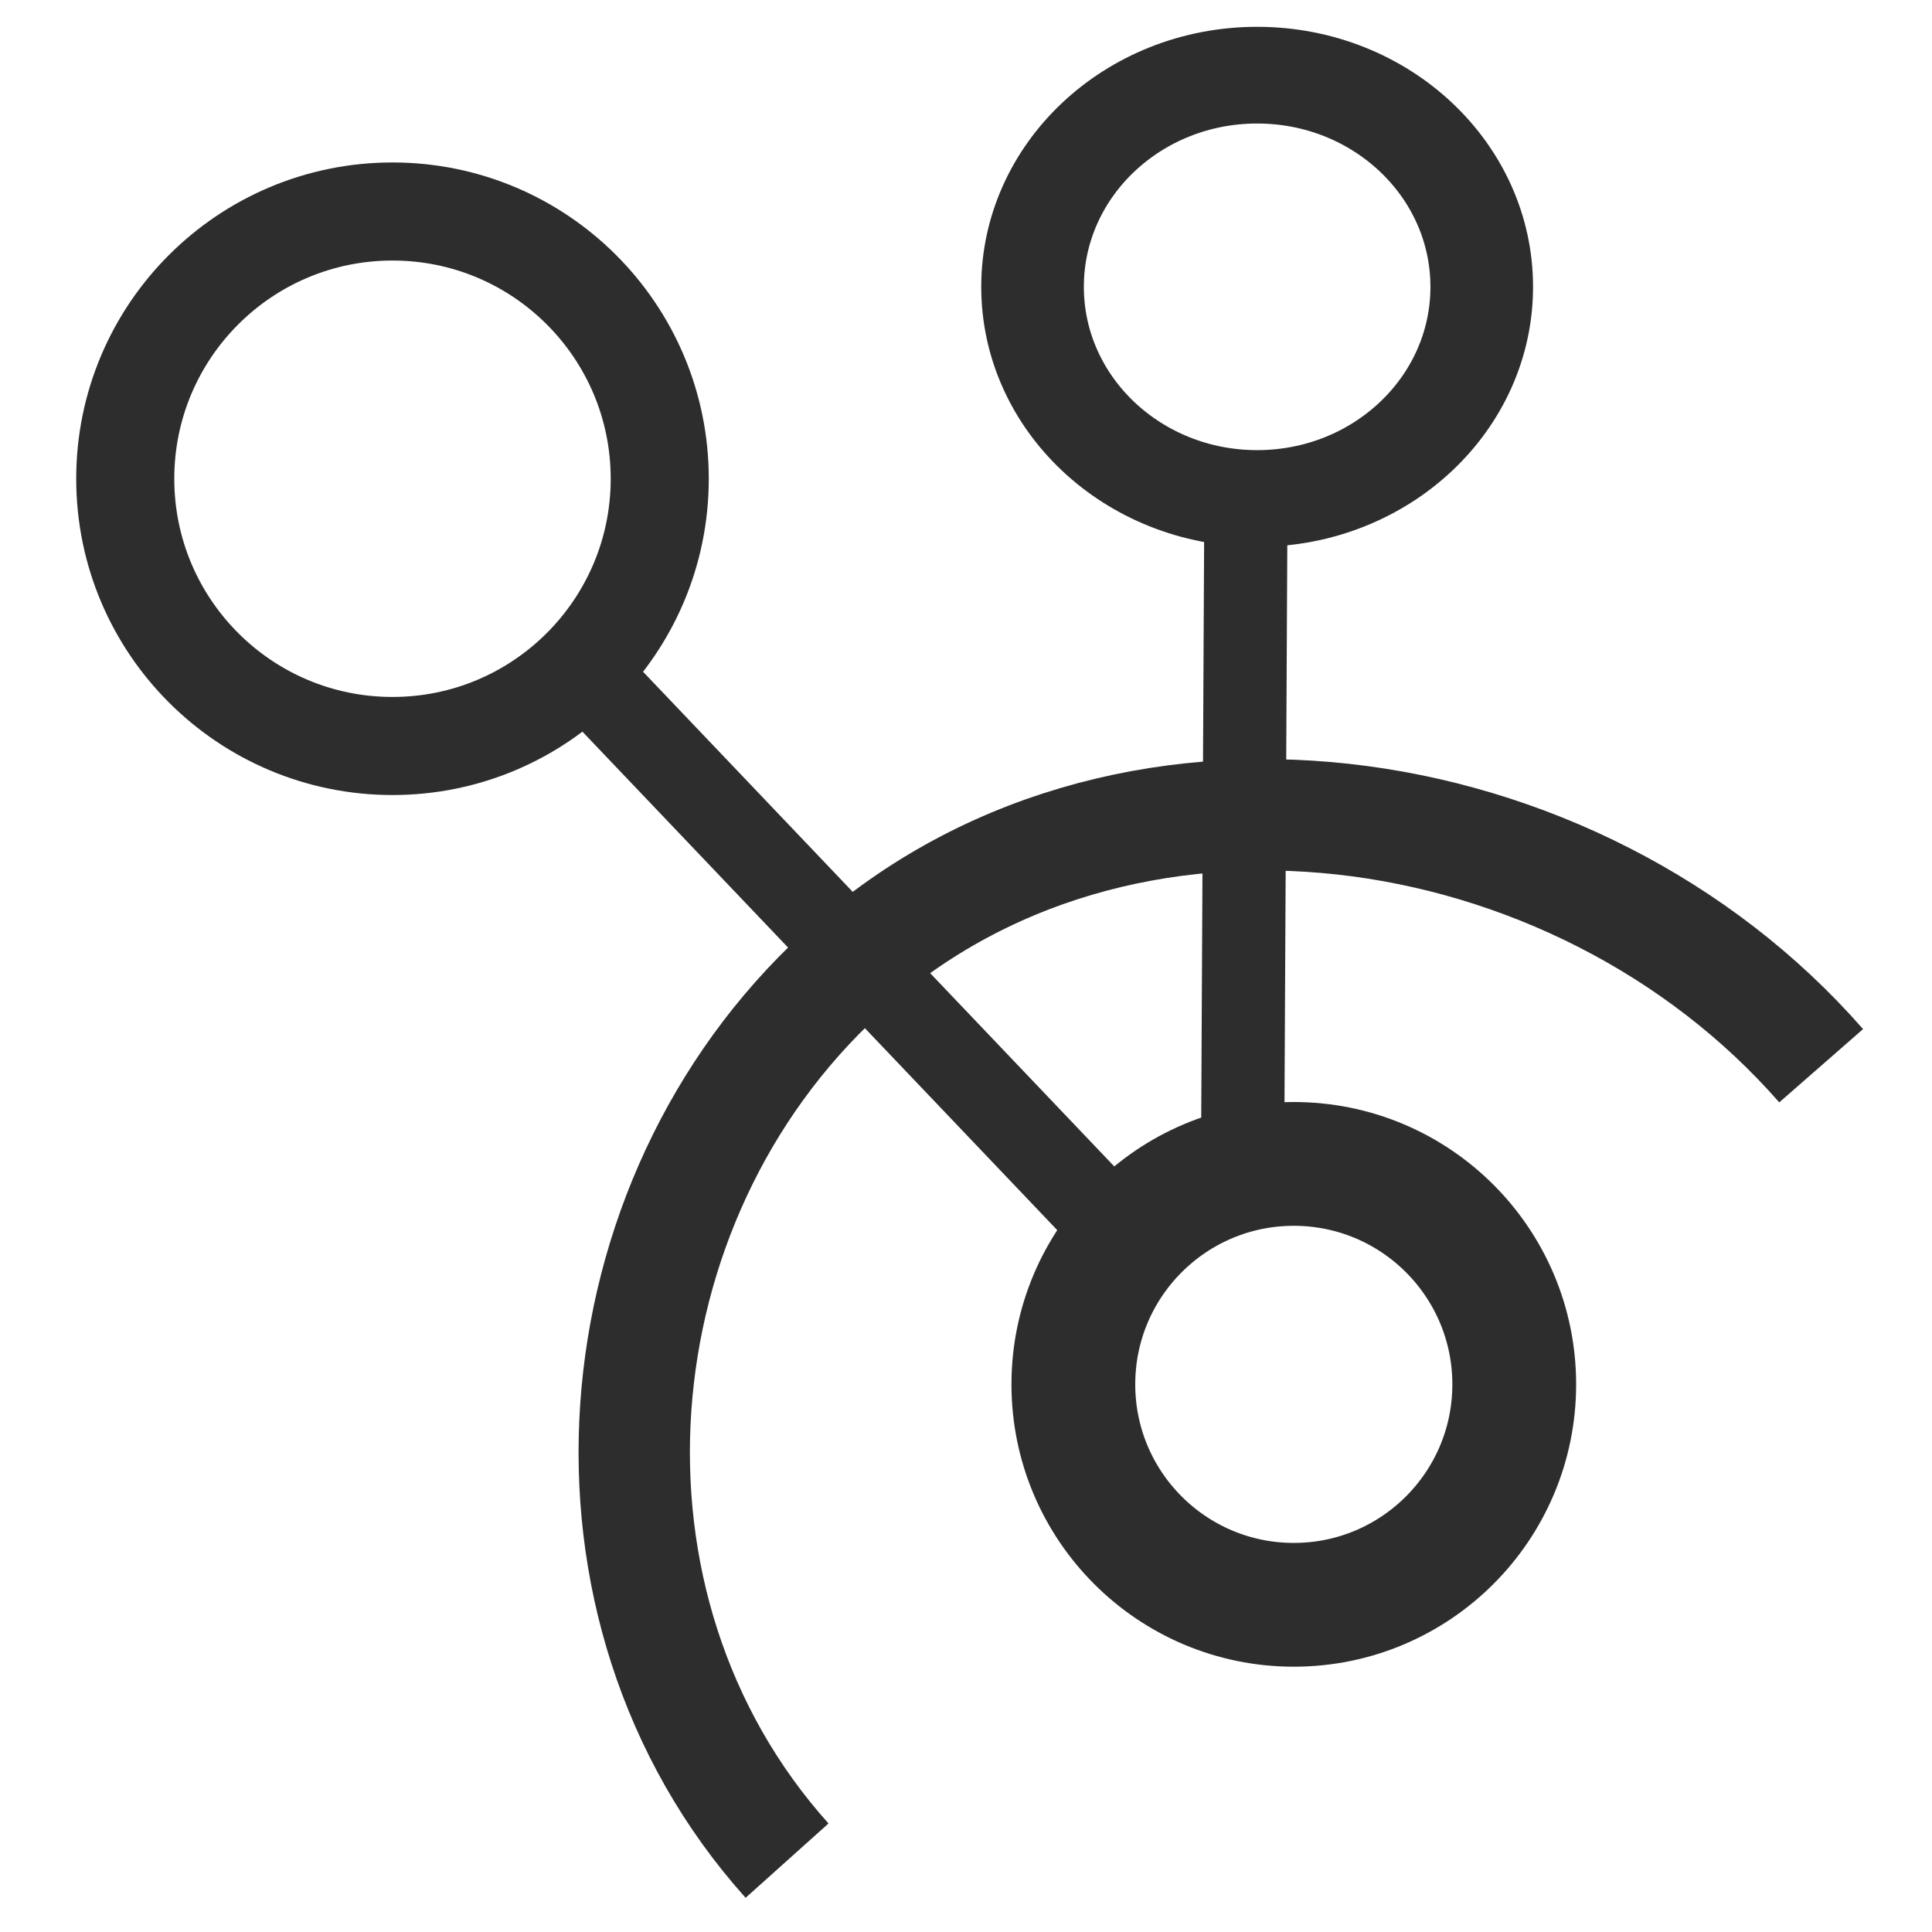
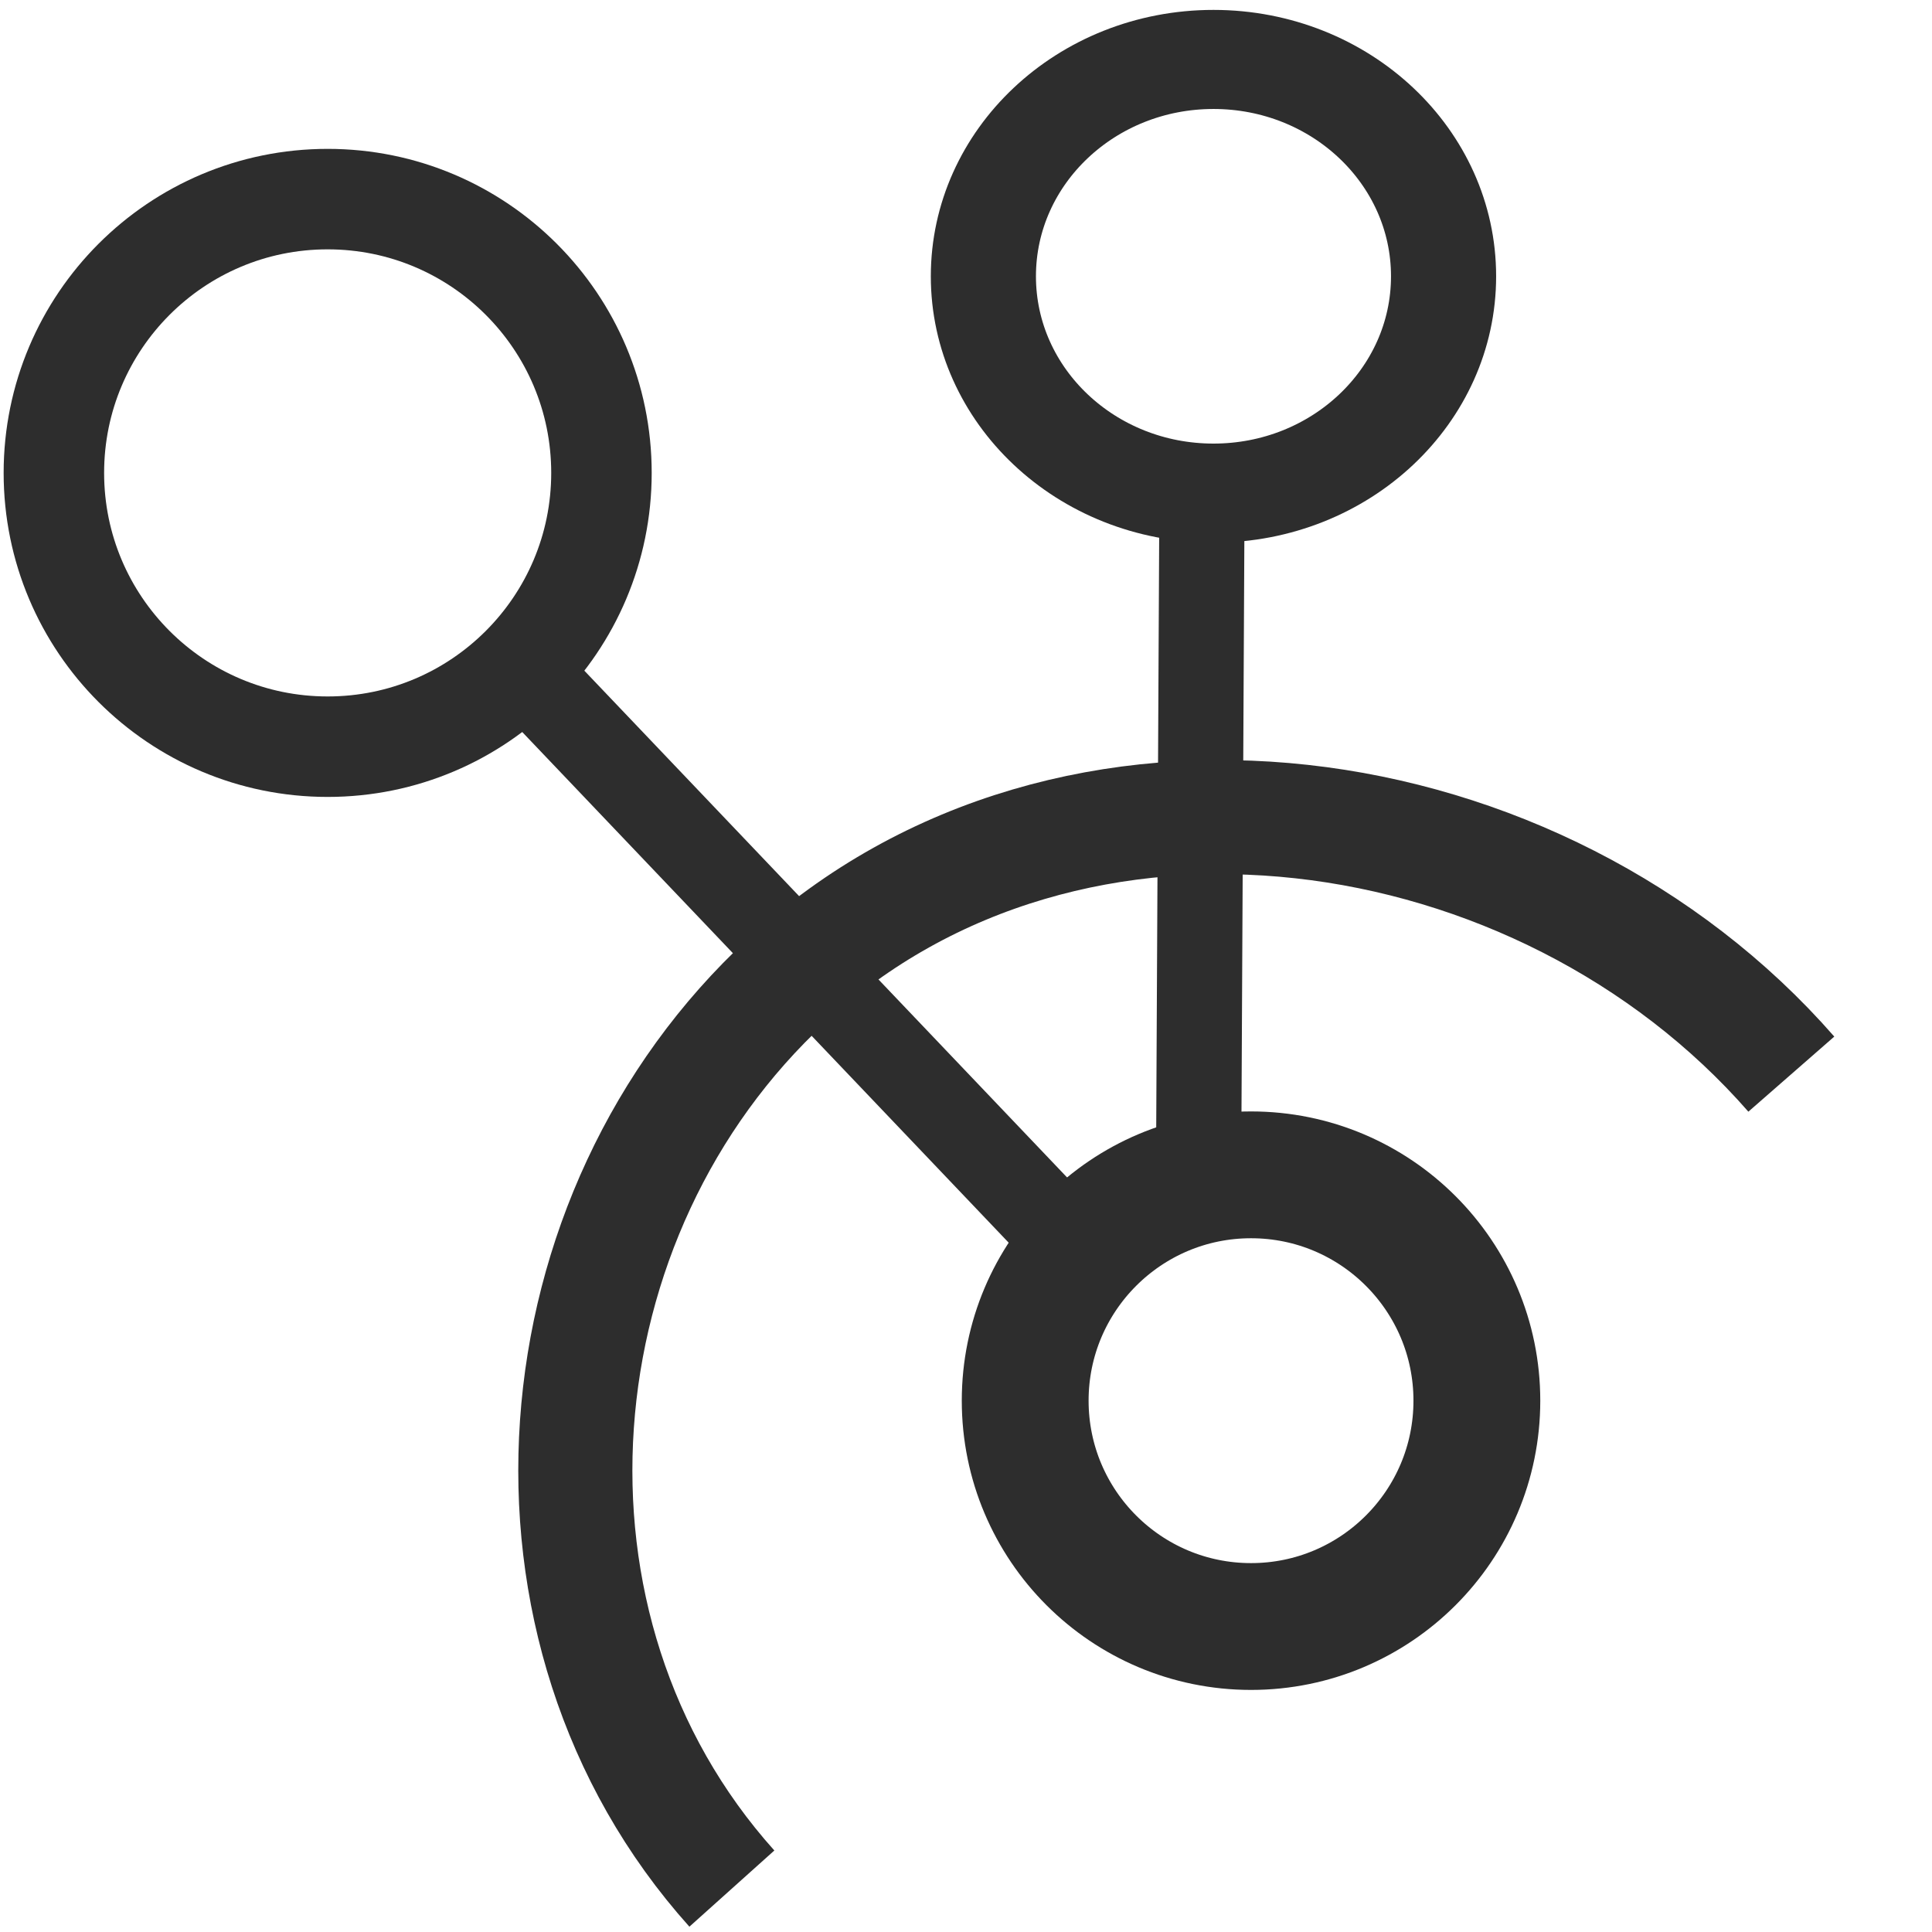
- <svg xmlns="http://www.w3.org/2000/svg" width="16" height="16" id="svg3765" version="1.1">
+ <svg xmlns="http://www.w3.org/2000/svg" width="32" height="32" id="svg3765" version="1.1">
  <defs id="defs3767" />
-   <g id="layer1" transform="translate(0,-32)">
+   <g id="layer1" transform="translate(0,-16)">
    <g id="layer1-4" transform="translate(0.2020297,-1.9622142e-8)">
-       <path style="fill:none;stroke:#2d2d2d;stroke-width:0.762;stroke-miterlimit:4;stroke-opacity:1;stroke-dasharray:none" id="path5228" d="m 11.143,9.286 a 1.357,1.357 0 1 1 -2.714,0 1.357,1.357 0 1 1 2.714,0 z" transform="matrix(1.345339,0,0,1.345339,-2.652843,30.97186)" />
-       <path style="fill:none;stroke:#2d2d2d;stroke-width:0.922px;stroke-linecap:butt;stroke-linejoin:miter;stroke-opacity:1" d="M 6.316,47.409 C 4.426,45.301 4.717,41.953 6.761,40.068 c 2.293,-2.115 6.091,-1.562 8.119,0.758" id="path5236" />
-       <path style="fill:none;stroke:#2d2d2d;stroke-width:0.62;stroke-miterlimit:4;stroke-opacity:1;stroke-dasharray:none" id="path5228-2-0" d="m 11.143,9.286 a 1.357,1.357 0 1 1 -2.714,0 1.357,1.357 0 1 1 2.714,0 z" transform="matrix(1.370677,0,0,1.291729,-3.204367,22.38037)" />
-       <path style="fill:none;stroke:#2d2d2d;stroke-width:0.498;stroke-miterlimit:4;stroke-opacity:1;stroke-dasharray:none" id="path5228-2-3" d="m 11.143,9.286 a 1.357,1.357 0 1 1 -2.714,0 1.357,1.357 0 1 1 2.714,0 z" transform="matrix(1.630977,0,0,1.630977,-12.9123,20.8195)" />
-       <rect style="fill:none;stroke:#2d2d2d;stroke-width:0.653;stroke-linecap:round;stroke-linejoin:round;stroke-miterlimit:4;stroke-opacity:1;stroke-dasharray:none" id="rect5300" width="0.036" height="5.536" x="10.279" y="36.235" transform="matrix(0.9999875,0.00500717,-0.00500717,0.9999875,0,0)" />
-       <rect style="fill:none;stroke:#2d2d2d;stroke-width:0.673;stroke-linecap:round;stroke-linejoin:round;stroke-miterlimit:4;stroke-opacity:1;stroke-dasharray:none" id="rect5300-4" width="0.033" height="6.46" x="-22.573" y="30.77" transform="matrix(0.7382507,-0.6745264,0.6897304,0.7240663,0,0)" />
+       <path style="fill:none;stroke:#2d2d2d;stroke-width:0.762;stroke-miterlimit:4;stroke-opacity:1;stroke-dasharray:none" id="path5228" d="m 11.143,9.286 a 1.357,1.357 0 1 1 -2.714,0 1.357,1.357 0 1 1 2.714,0 z" transform="matrix(2.756526,0,0,2.756526,-6.456436,13.6025)" />
+       <path style="fill:none;stroke:#2d2d2d;stroke-width:1.89px;stroke-linecap:butt;stroke-linejoin:miter;stroke-opacity:1" d="M 11.92,47.281 C 8.047,42.963 8.645,36.102 12.833,32.239 c 4.698,-4.333 12.481,-3.201 16.635,1.552" id="path5236" />
+       <path style="fill:none;stroke:#2d2d2d;stroke-width:0.62;stroke-miterlimit:4;stroke-opacity:1;stroke-dasharray:none" id="path5228-2-0" d="m 11.143,9.286 a 1.357,1.357 0 1 1 -2.714,0 1.357,1.357 0 1 1 2.714,0 z" transform="matrix(2.808443,0,0,2.646684,-7.586479,-4.00099)" />
+       <path style="fill:none;stroke:#2d2d2d;stroke-width:0.498;stroke-miterlimit:4;stroke-opacity:1;stroke-dasharray:none" id="path5228-2-3" d="m 11.143,9.286 a 1.357,1.357 0 1 1 -2.714,0 1.357,1.357 0 1 1 2.714,0 z" transform="matrix(3.341784,0,0,3.341784,-27.47752,-7.199124)" />
+       <rect style="fill:none;stroke:#2d2d2d;stroke-width:1.338;stroke-linecap:round;stroke-linejoin:round;stroke-miterlimit:4;stroke-opacity:1;stroke-dasharray:none" id="rect5300" width="0.073" height="11.342" x="19.791" y="24.391" transform="matrix(0.9999875,0.00500717,-0.00500717,0.9999875,0,0)" />
+       <rect style="fill:none;stroke:#2d2d2d;stroke-width:1.379;stroke-linecap:round;stroke-linejoin:round;stroke-miterlimit:4;stroke-opacity:1;stroke-dasharray:none" id="rect5300-4" width="0.067" height="13.236" x="-12.595" y="25.542" transform="matrix(0.7382507,-0.6745264,0.6897304,0.7240663,0,0)" />
    </g>
  </g>
</svg>
